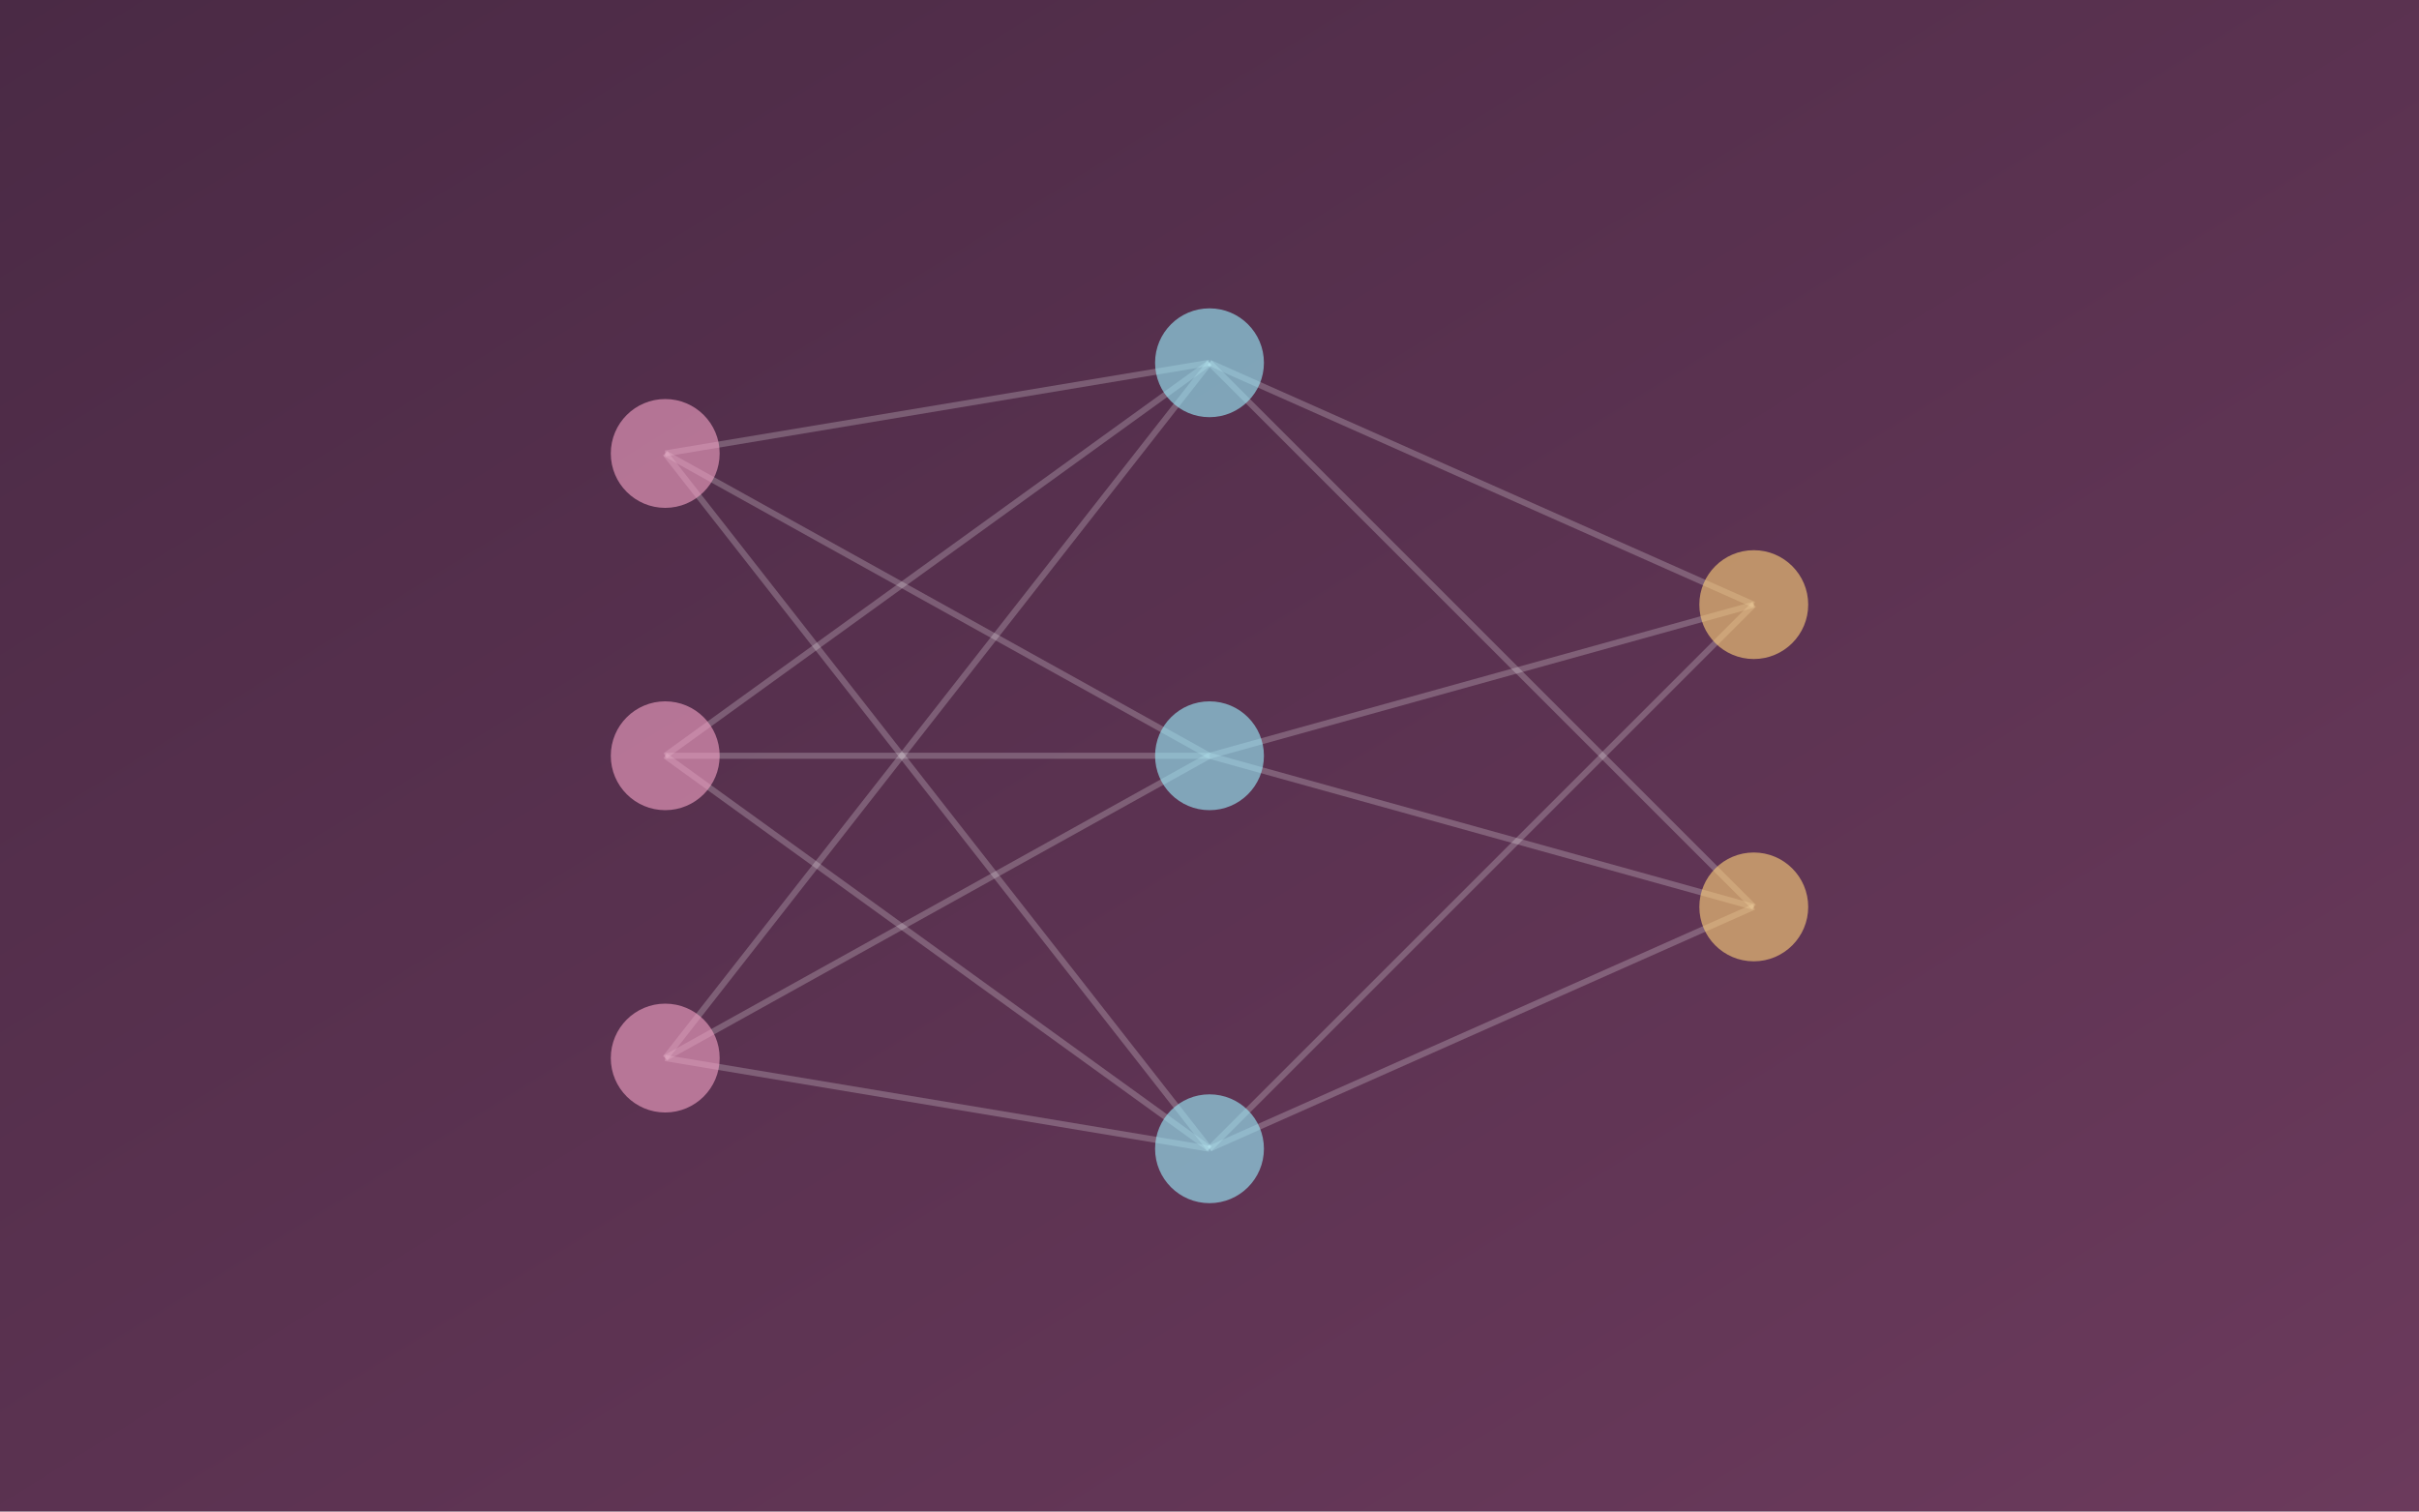
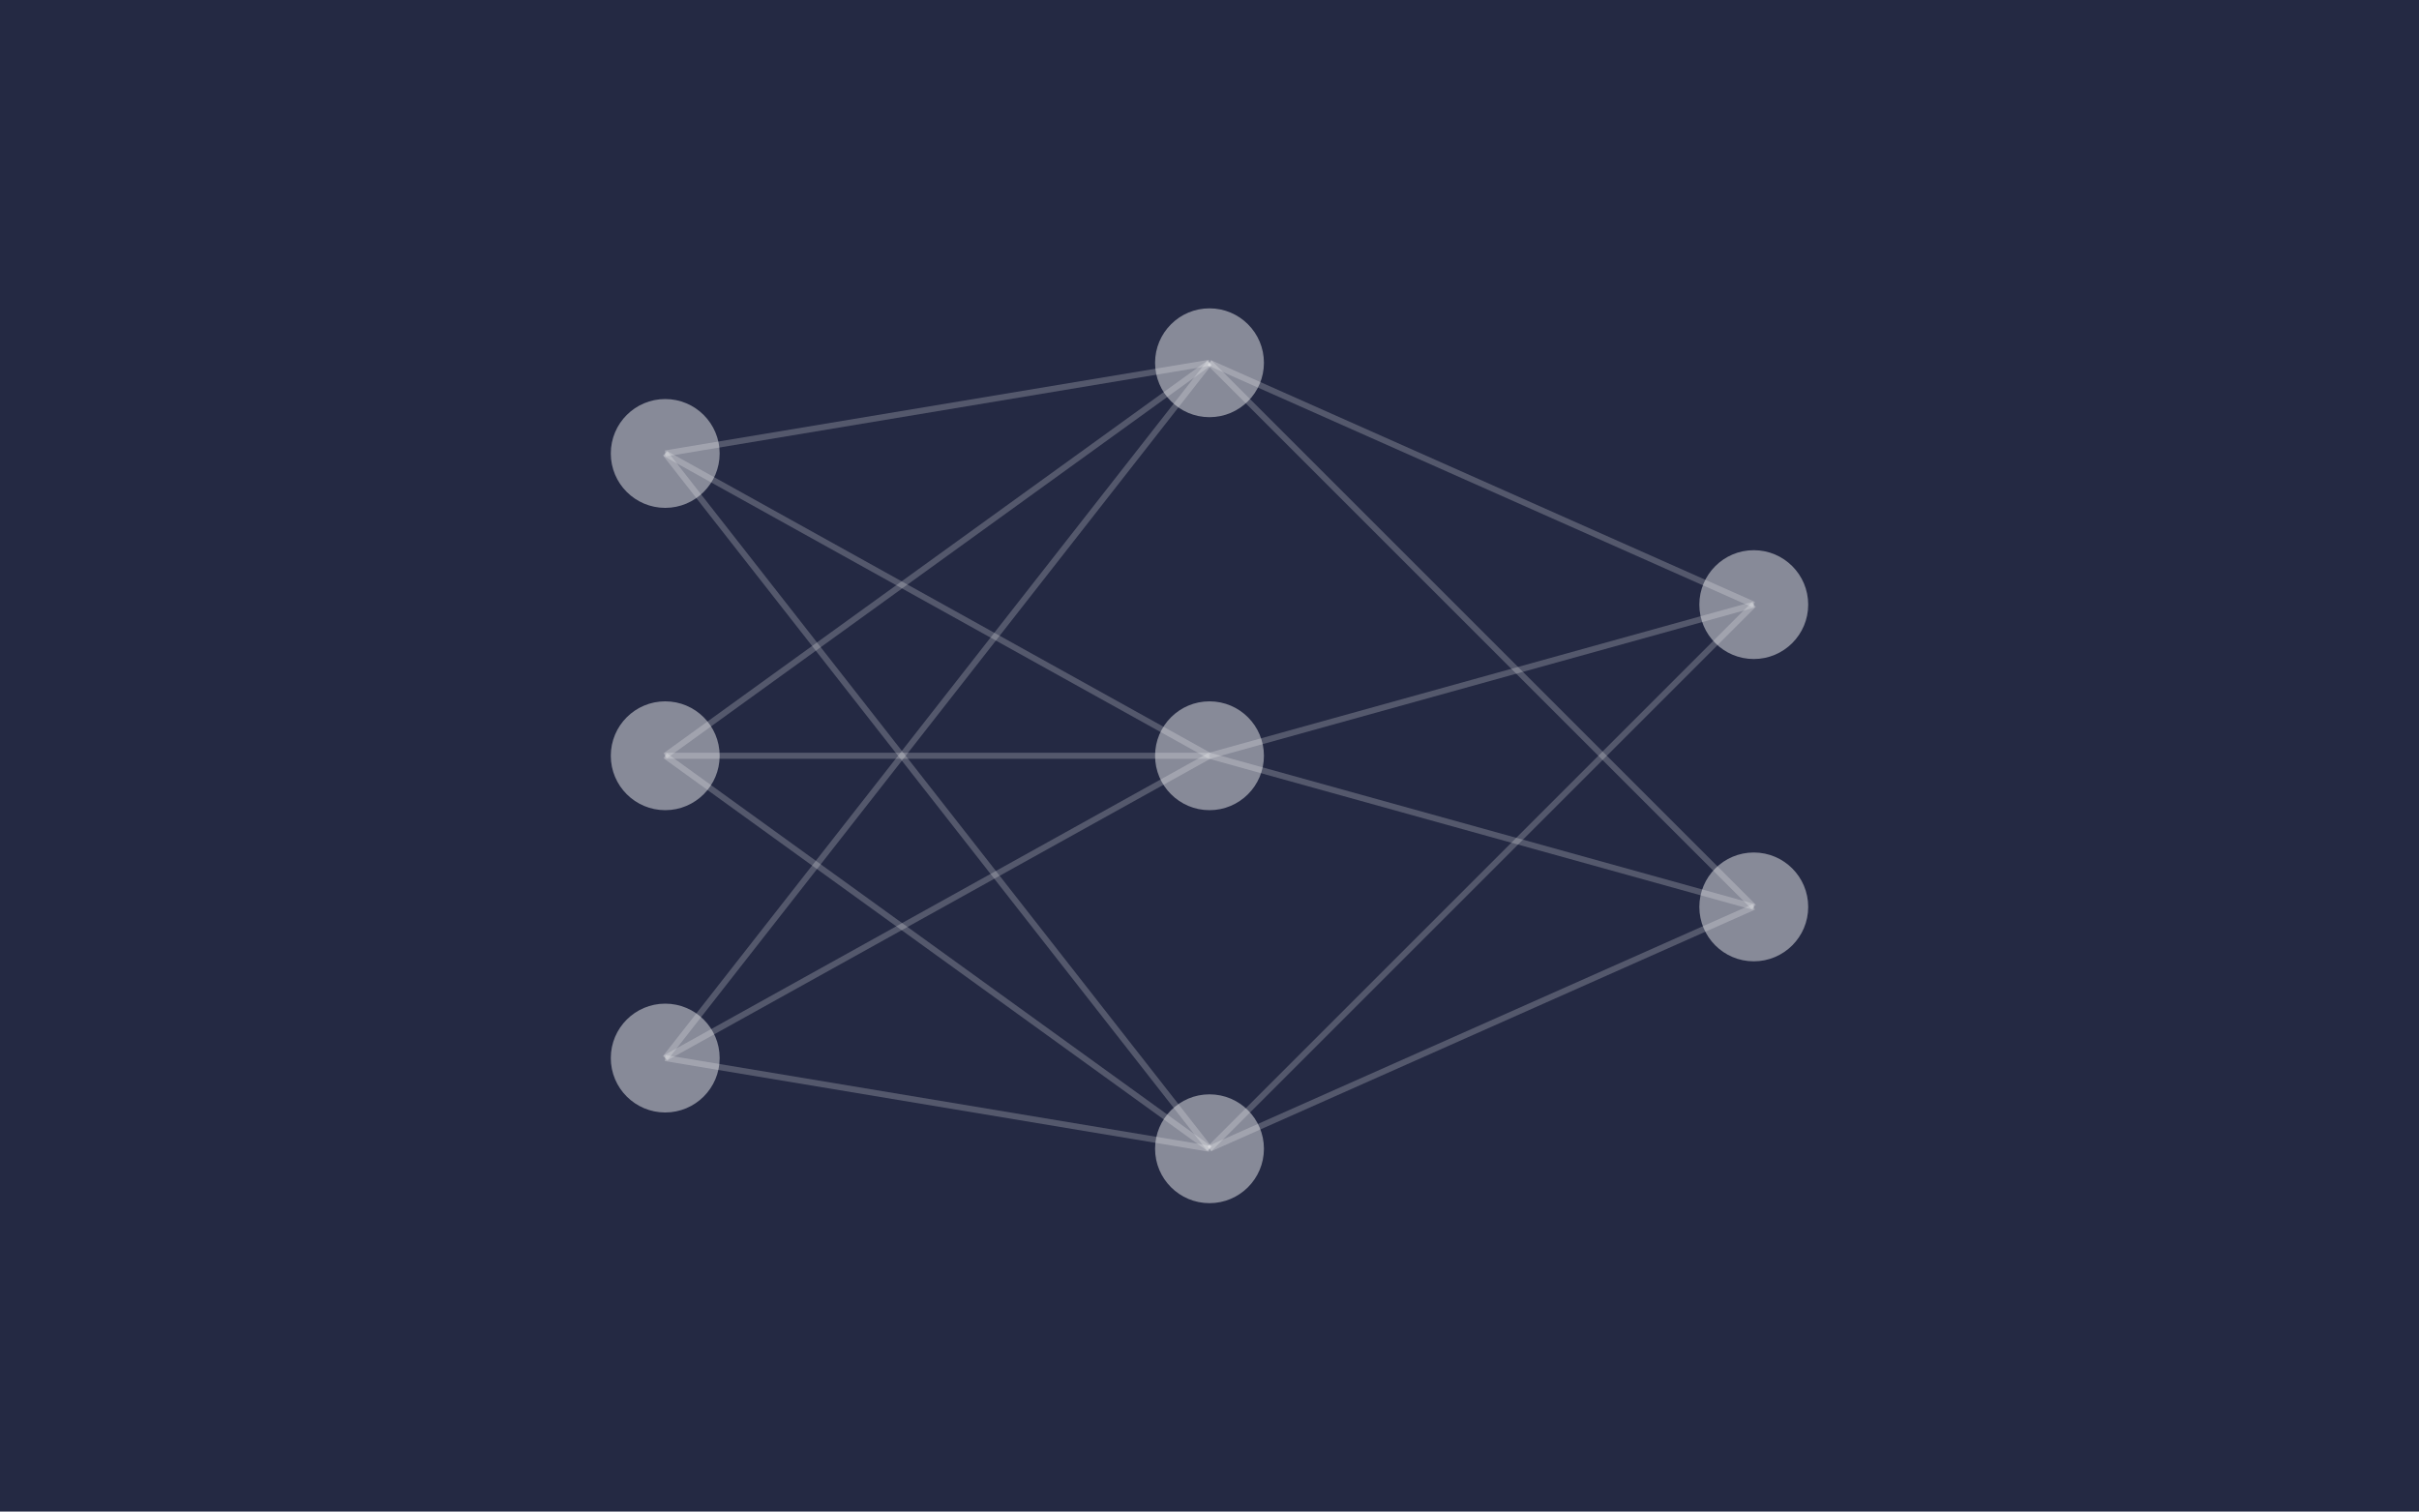
<svg xmlns="http://www.w3.org/2000/svg" viewBox="0 0 800 500" preserveAspectRatio="xMidYMid slice">
-   <defs>
-     <linearGradient id="g" x1="0" y1="0" x2="1" y2="1">
-       <stop offset="0" stop-color="#4a2a45" />
-       <stop offset="1" stop-color="#6b3a5c" />
-     </linearGradient>
-   </defs>
-   <rect width="800" height="500" fill="url(#g)" />
+   <rect width="800" height="500" fill="#242943" />
  <g stroke="#ffffff" stroke-opacity="0.22" stroke-width="2">
    <line x1="220" y1="150" x2="400" y2="120" />
    <line x1="220" y1="150" x2="400" y2="250" />
    <line x1="220" y1="150" x2="400" y2="380" />
    <line x1="220" y1="250" x2="400" y2="120" />
    <line x1="220" y1="250" x2="400" y2="250" />
    <line x1="220" y1="250" x2="400" y2="380" />
    <line x1="220" y1="350" x2="400" y2="120" />
    <line x1="220" y1="350" x2="400" y2="250" />
    <line x1="220" y1="350" x2="400" y2="380" />
    <line x1="400" y1="120" x2="580" y2="200" />
    <line x1="400" y1="250" x2="580" y2="200" />
    <line x1="400" y1="380" x2="580" y2="200" />
    <line x1="400" y1="120" x2="580" y2="300" />
    <line x1="400" y1="250" x2="580" y2="300" />
    <line x1="400" y1="380" x2="580" y2="300" />
  </g>
-   <g fill="#f5a3c7" fill-opacity="0.6">
+   <g fill="#ffffff" fill-opacity="0.45">
    <circle cx="220" cy="150" r="18" />
    <circle cx="220" cy="250" r="18" />
    <circle cx="220" cy="350" r="18" />
-   </g>
-   <g fill="#9bf1ff" fill-opacity="0.6">
    <circle cx="400" cy="120" r="18" />
    <circle cx="400" cy="250" r="18" />
    <circle cx="400" cy="380" r="18" />
-   </g>
-   <g fill="#ffd27a" fill-opacity="0.6">
    <circle cx="580" cy="200" r="18" />
    <circle cx="580" cy="300" r="18" />
  </g>
</svg>
